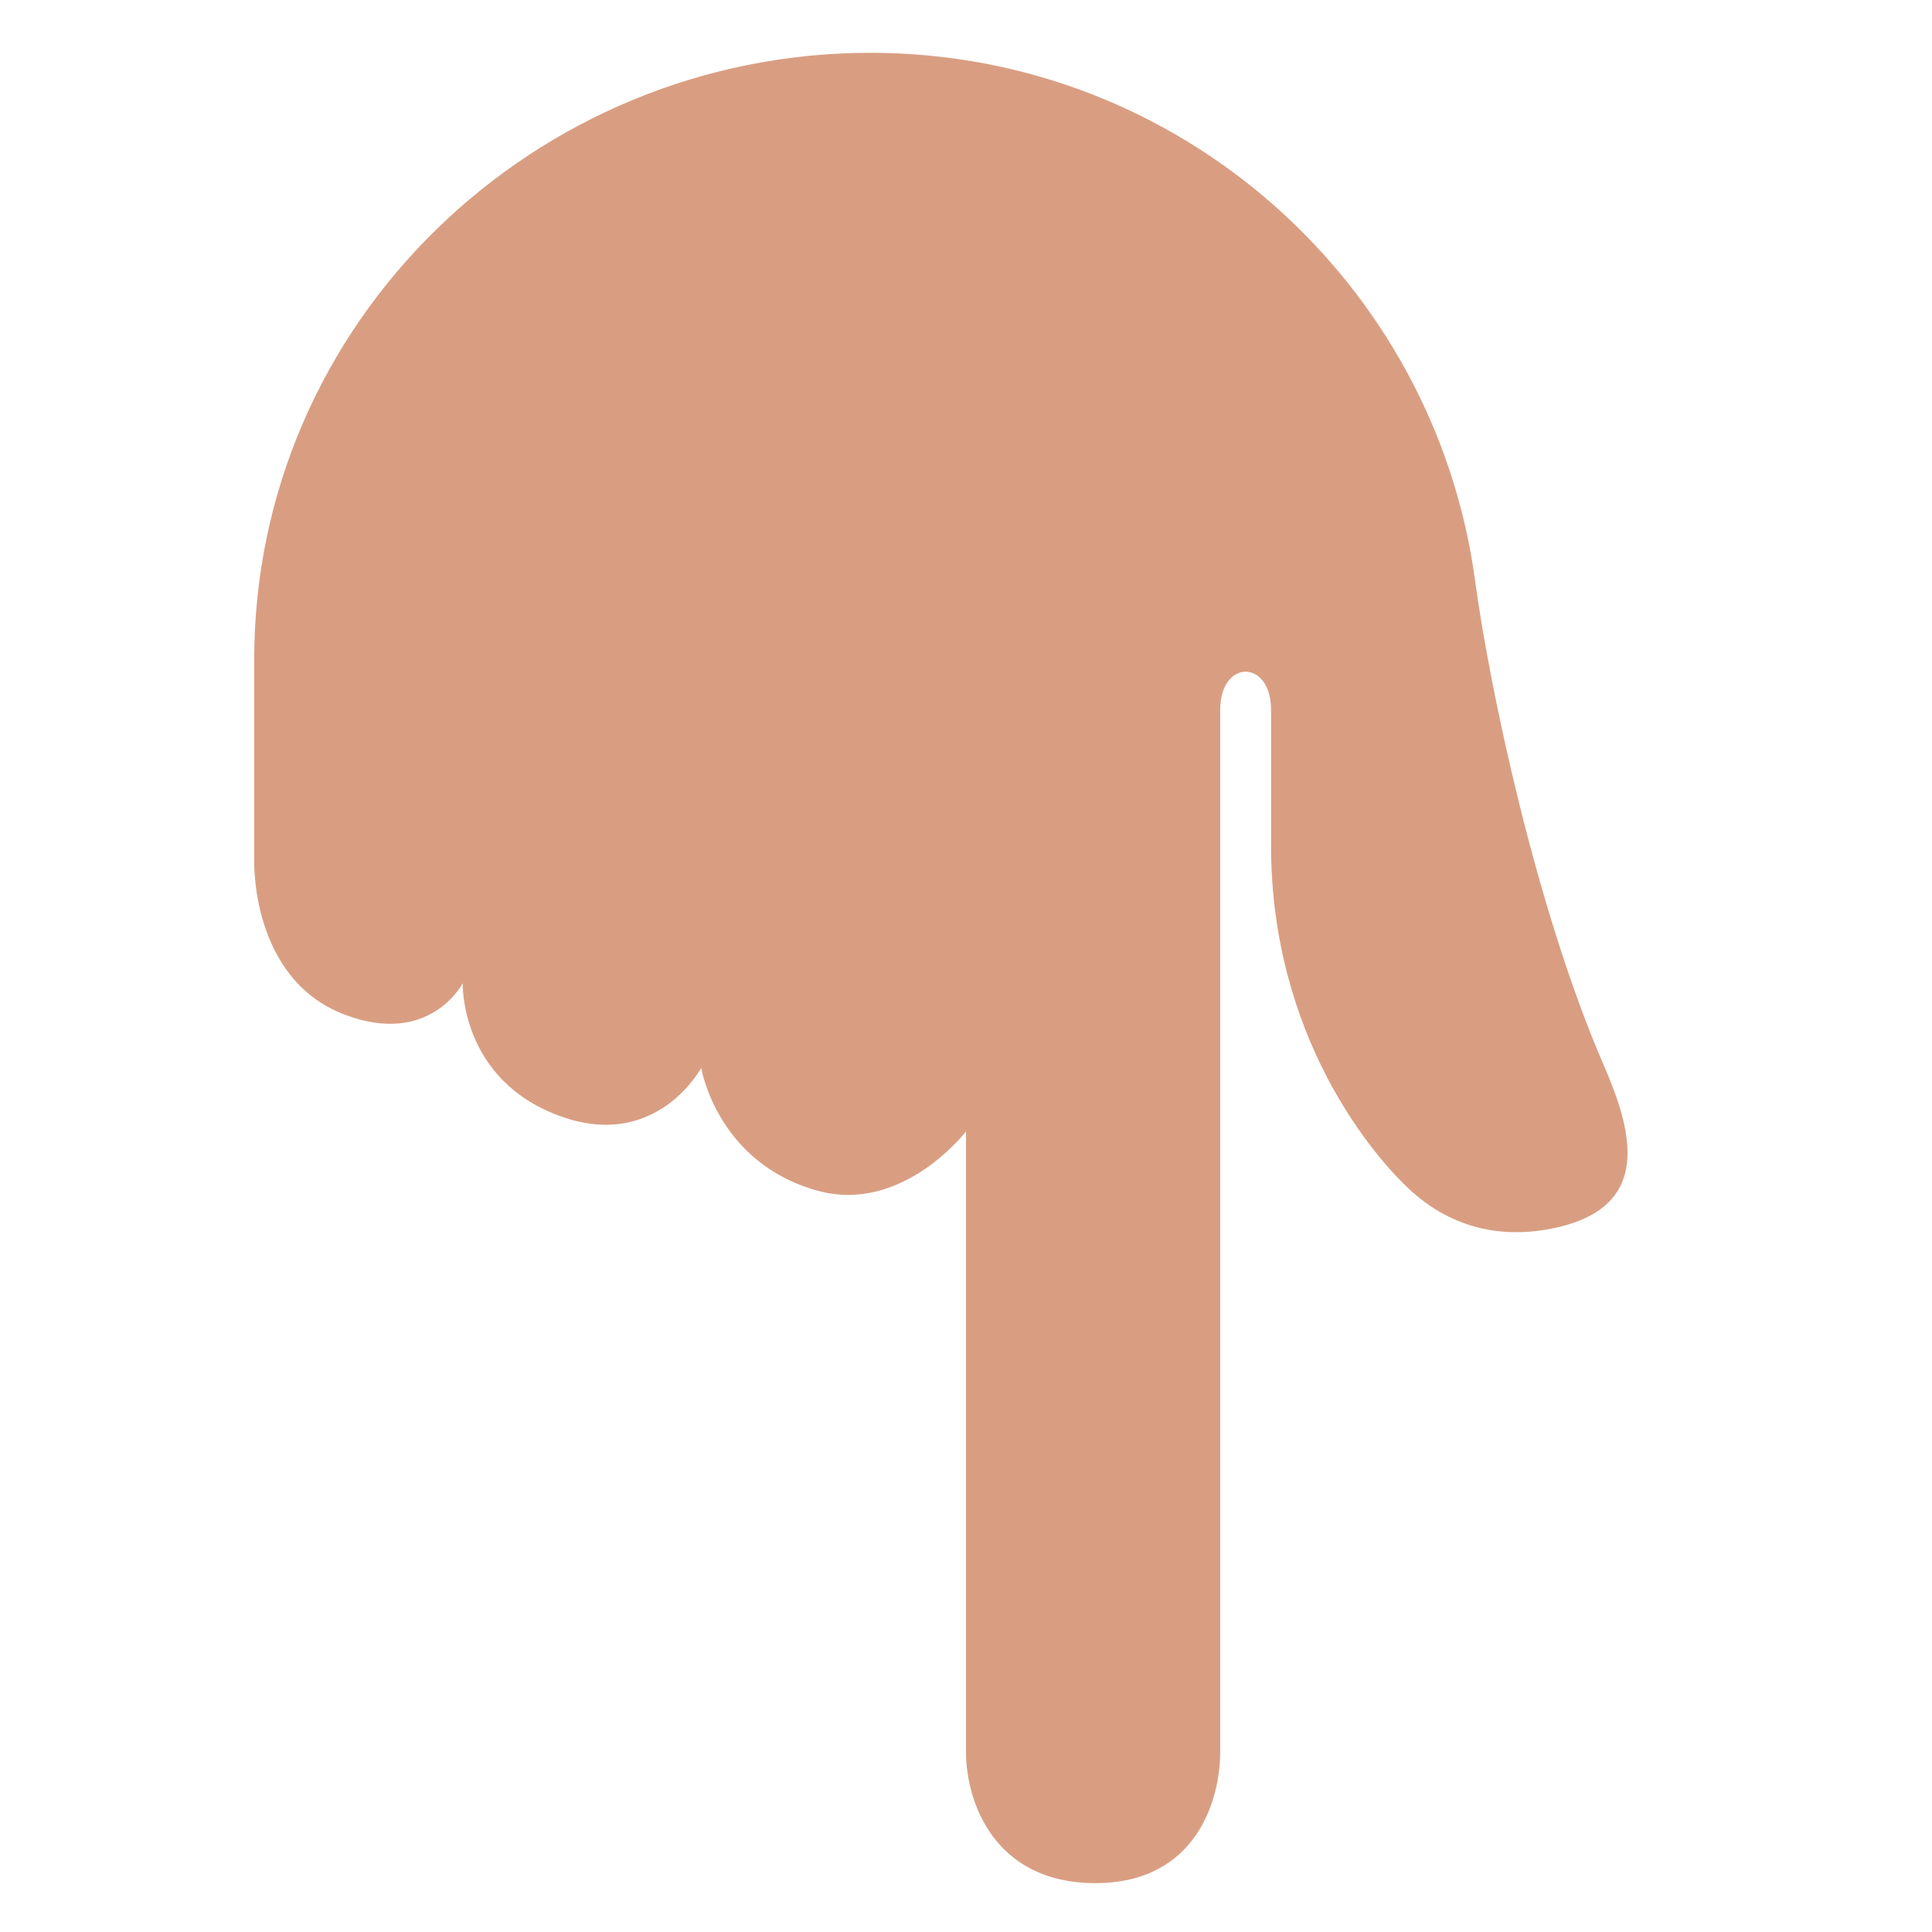
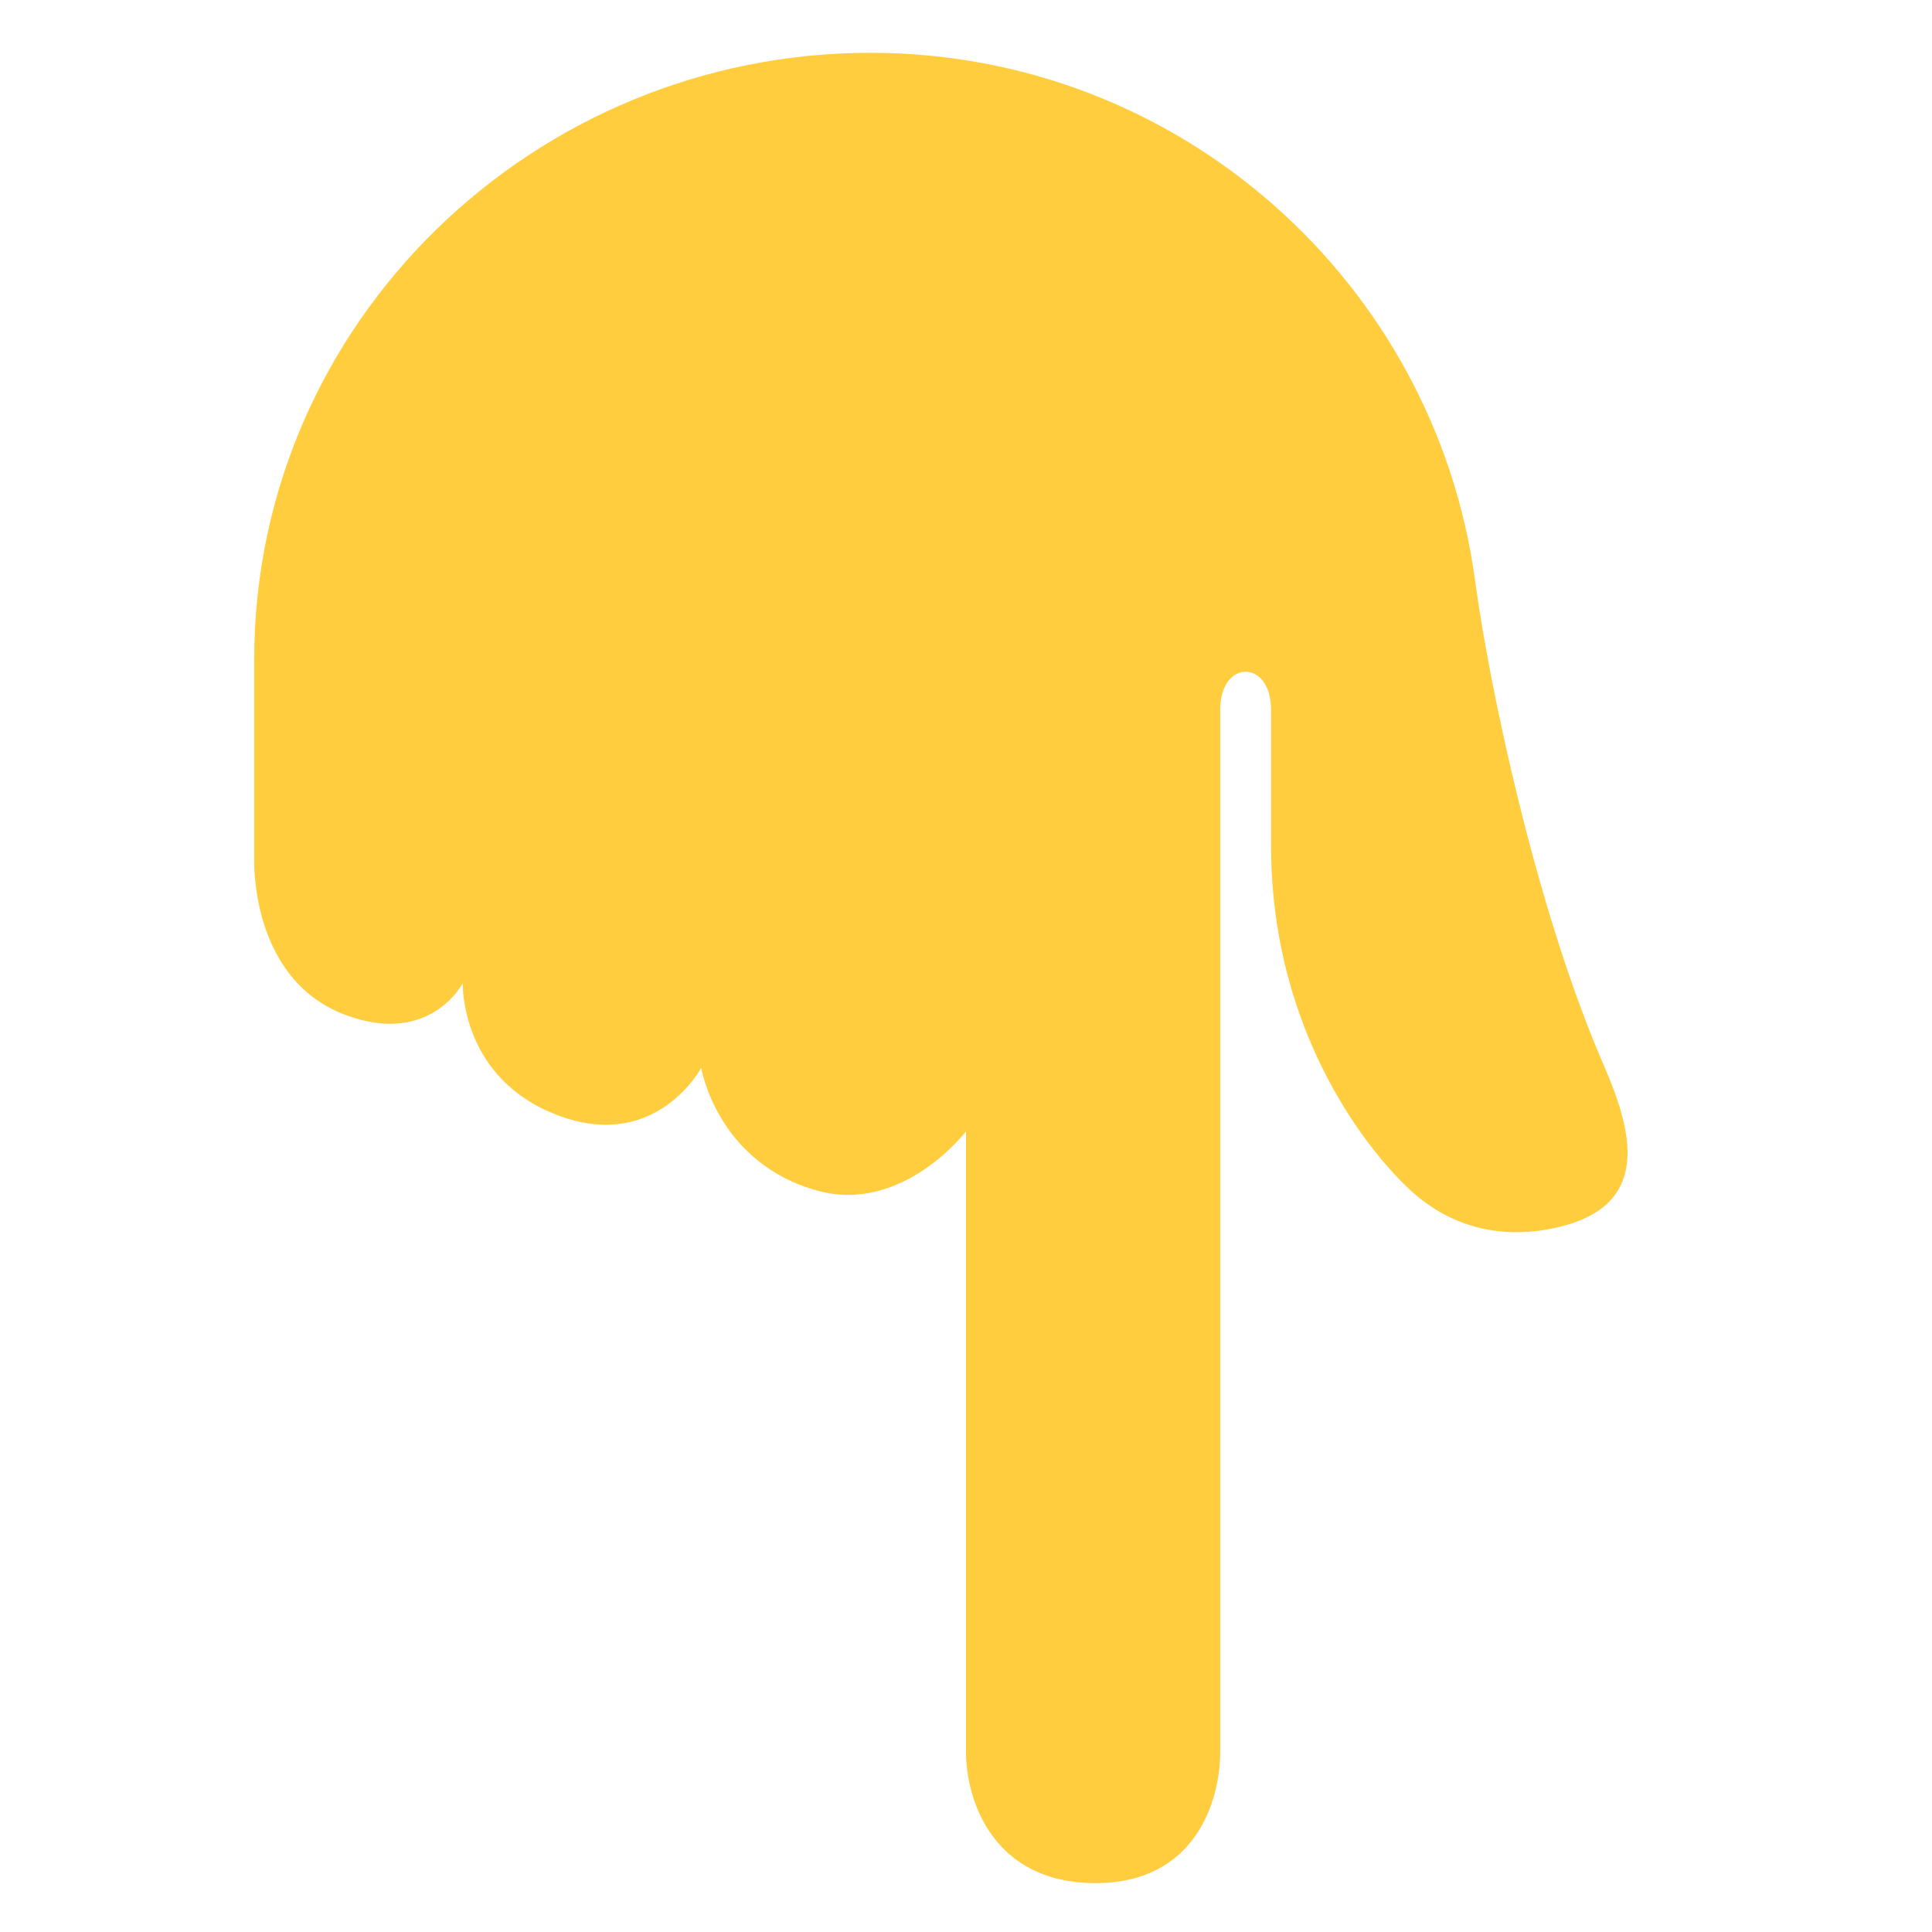
<svg xmlns="http://www.w3.org/2000/svg" viewBox="0 0 47.5 47.5" style="enable-background:new 0 0 47.5 47.5;" xml:space="preserve" version="1.1" id="svg2">
  <defs id="defs6">
    <clipPath id="clipPath16" clipPathUnits="userSpaceOnUse">
      <path id="path18" d="M 0,38 38,38 38,0 0,0 0,38 Z" />
    </clipPath>
  </defs>
  <g transform="matrix(1.25,0,0,-1.25,0,47.5)" id="g10">
    <g id="g12">
      <g clip-path="url(#clipPath16)" id="g14">
        <g transform="translate(5,21.1064)" id="g20">
-           <path id="path22" style="fill:#d99e82;fill-opacity:1;fill-rule:nonzero;stroke:none" d="m 0,0 c 0,0 -0.093,-2.362 1.792,-3.068 1.667,-0.625 2.309,0.622 2.309,0.622 0,0 -0.059,-1.914 1.941,-2.622 1.885,-0.668 2.75,0.958 2.75,0.958 0,0 0.307,-1.871 2.292,-2.417 C 12.755,-6.986 14,-5.36 14,-5.36 l 0,-12.208 c 0,-0.959 0.542,-2.576 2.543,-2.577 2,-0.001 2.457,1.66 2.457,2.577 l 0,16.5 0,4 c 0,1 1,1 1,0 l 0,-2.666 c 0,-3.792 2.038,-6.143 2.751,-6.792 0.713,-0.651 1.667,-0.98 2.82,-0.735 1.956,0.415 1.53,1.92 0.975,3.198 C 25.209,-0.985 24.292,3.4 24.013,5.475 23.222,11.332 18.204,15.85 12.129,15.855 5.503,15.859 0.005,10.558 0,3.932 L 0,0 Z" />
+           <path id="path22" style="fill:#ffcd3e;fill-opacity:1;fill-rule:nonzero;stroke:none" d="m 0,0 c 0,0 -0.093,-2.362 1.792,-3.068 1.667,-0.625 2.309,0.622 2.309,0.622 0,0 -0.059,-1.914 1.941,-2.622 1.885,-0.668 2.75,0.958 2.75,0.958 0,0 0.307,-1.871 2.292,-2.417 C 12.755,-6.986 14,-5.36 14,-5.36 l 0,-12.208 c 0,-0.959 0.542,-2.576 2.543,-2.577 2,-0.001 2.457,1.66 2.457,2.577 l 0,16.5 0,4 c 0,1 1,1 1,0 l 0,-2.666 c 0,-3.792 2.038,-6.143 2.751,-6.792 0.713,-0.651 1.667,-0.98 2.82,-0.735 1.956,0.415 1.53,1.92 0.975,3.198 C 25.209,-0.985 24.292,3.4 24.013,5.475 23.222,11.332 18.204,15.85 12.129,15.855 5.503,15.859 0.005,10.558 0,3.932 L 0,0 Z" />
        </g>
      </g>
    </g>
  </g>
</svg>
